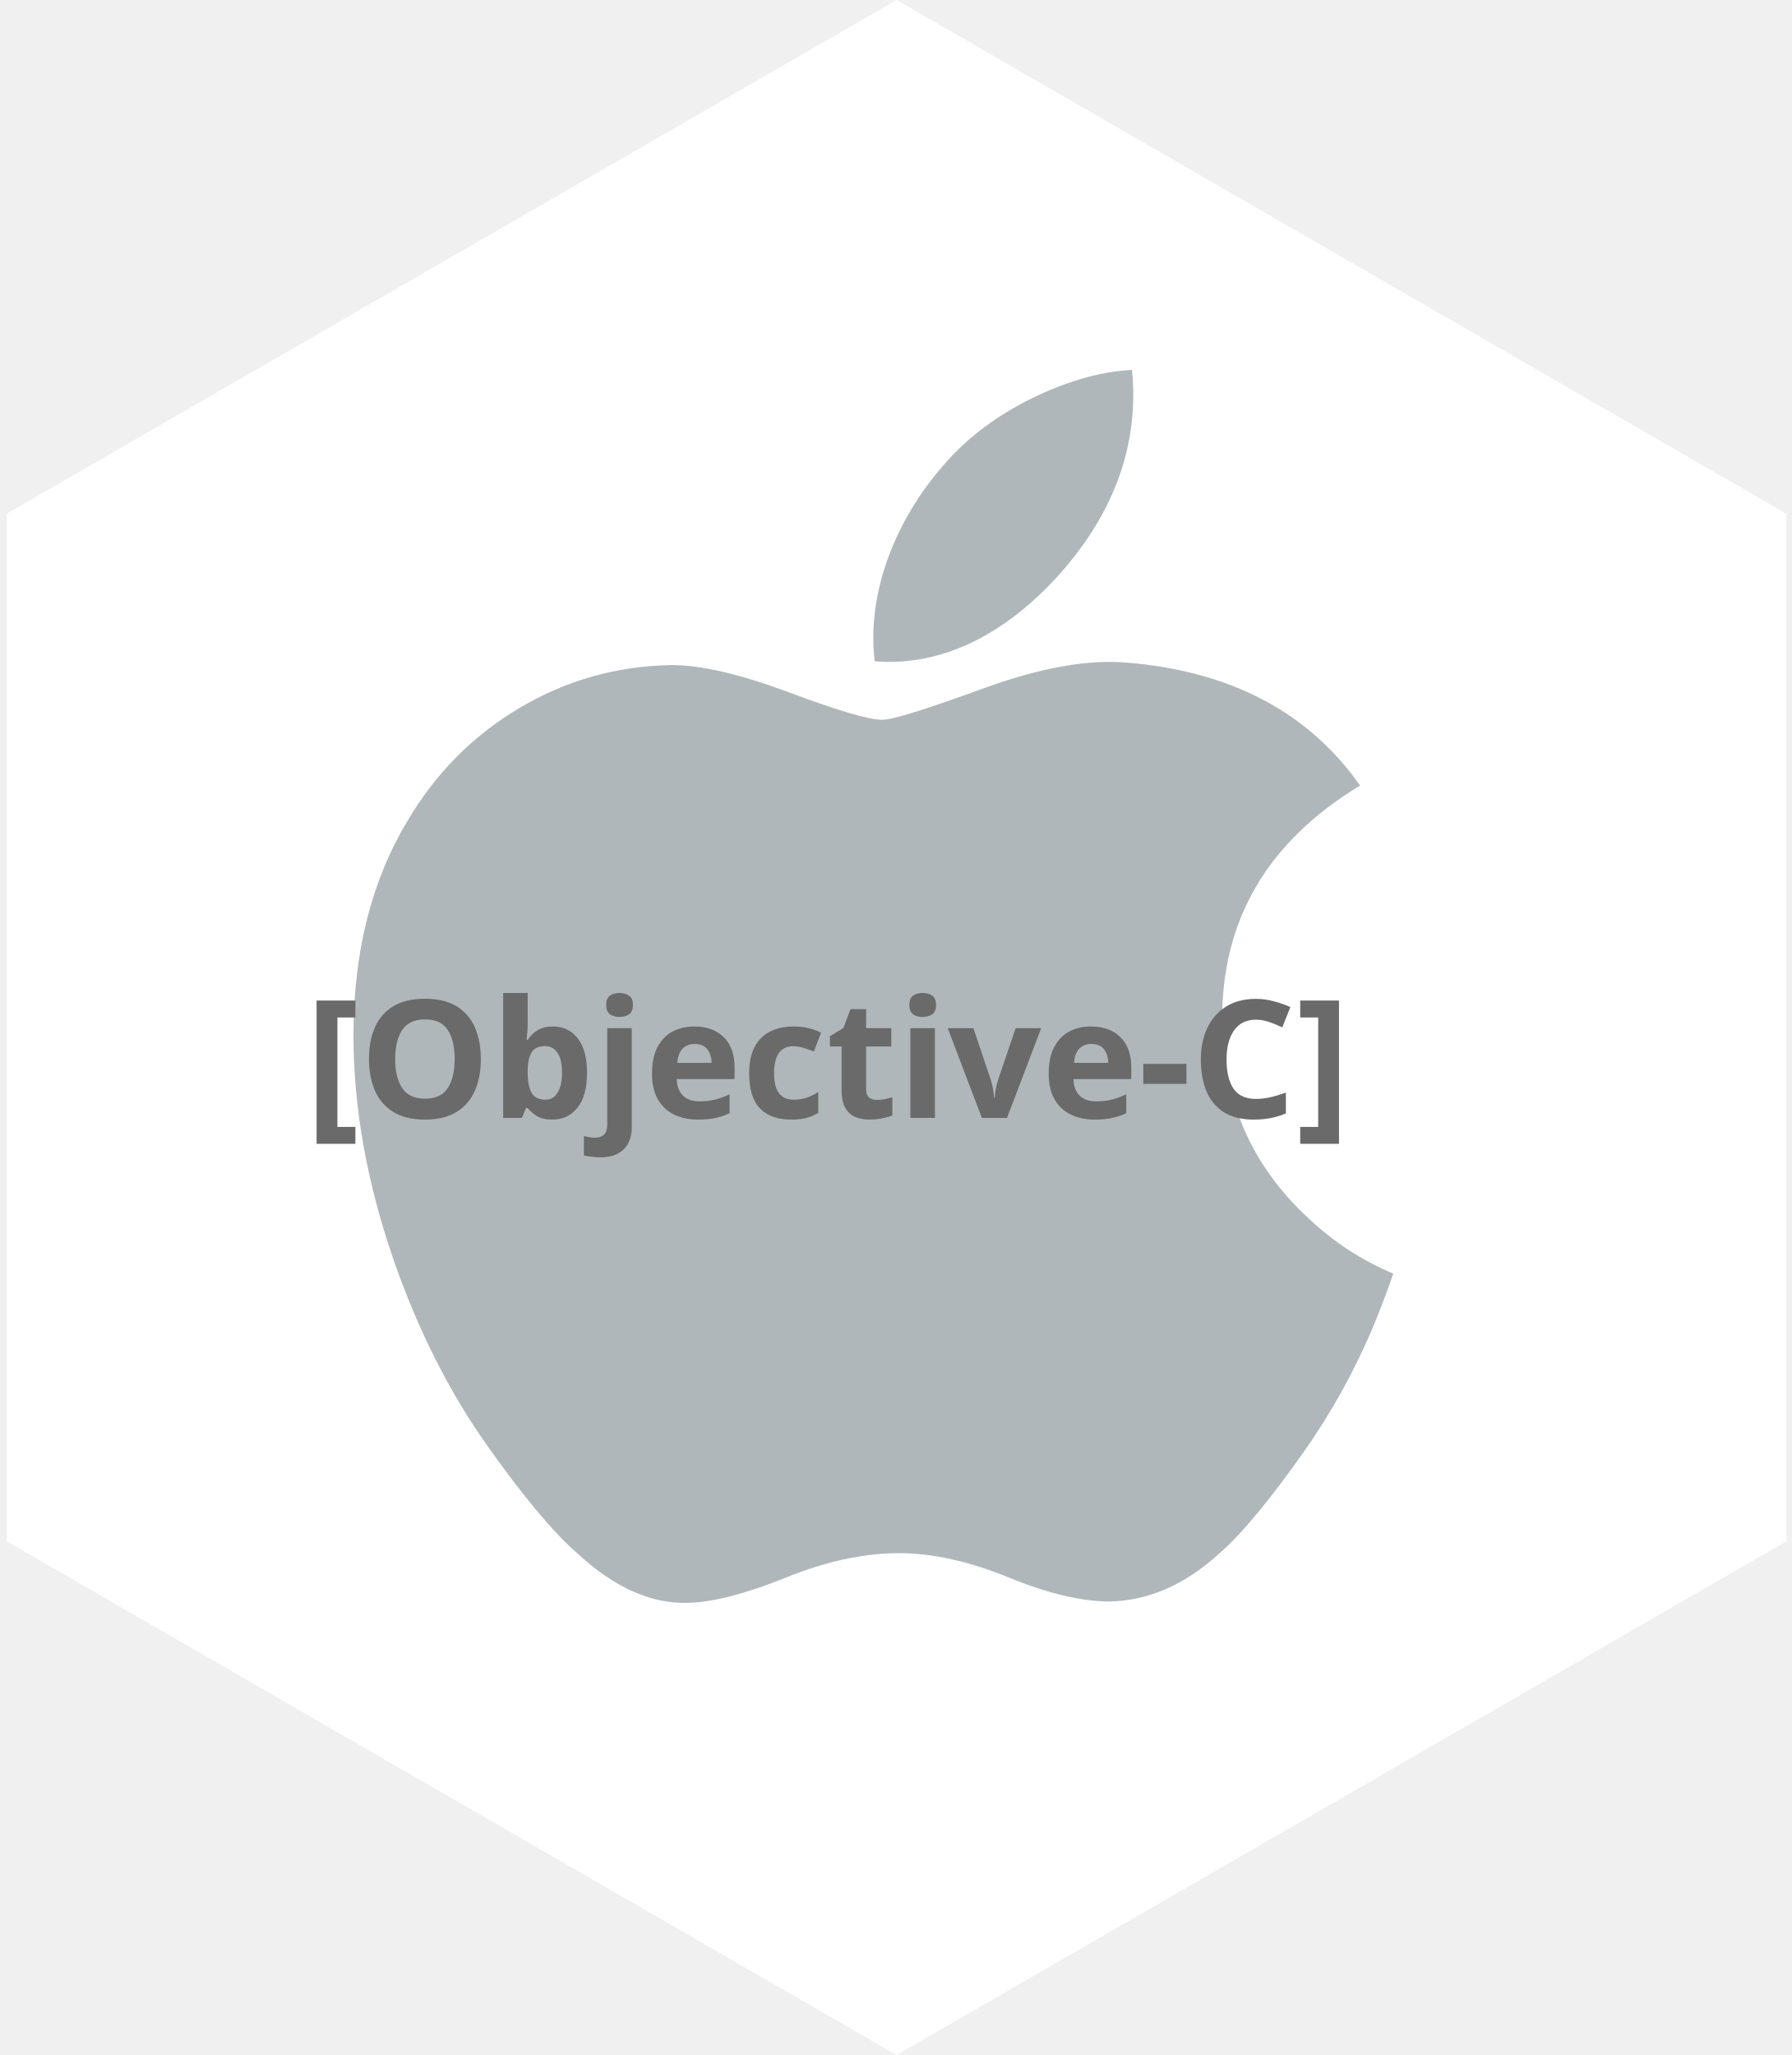
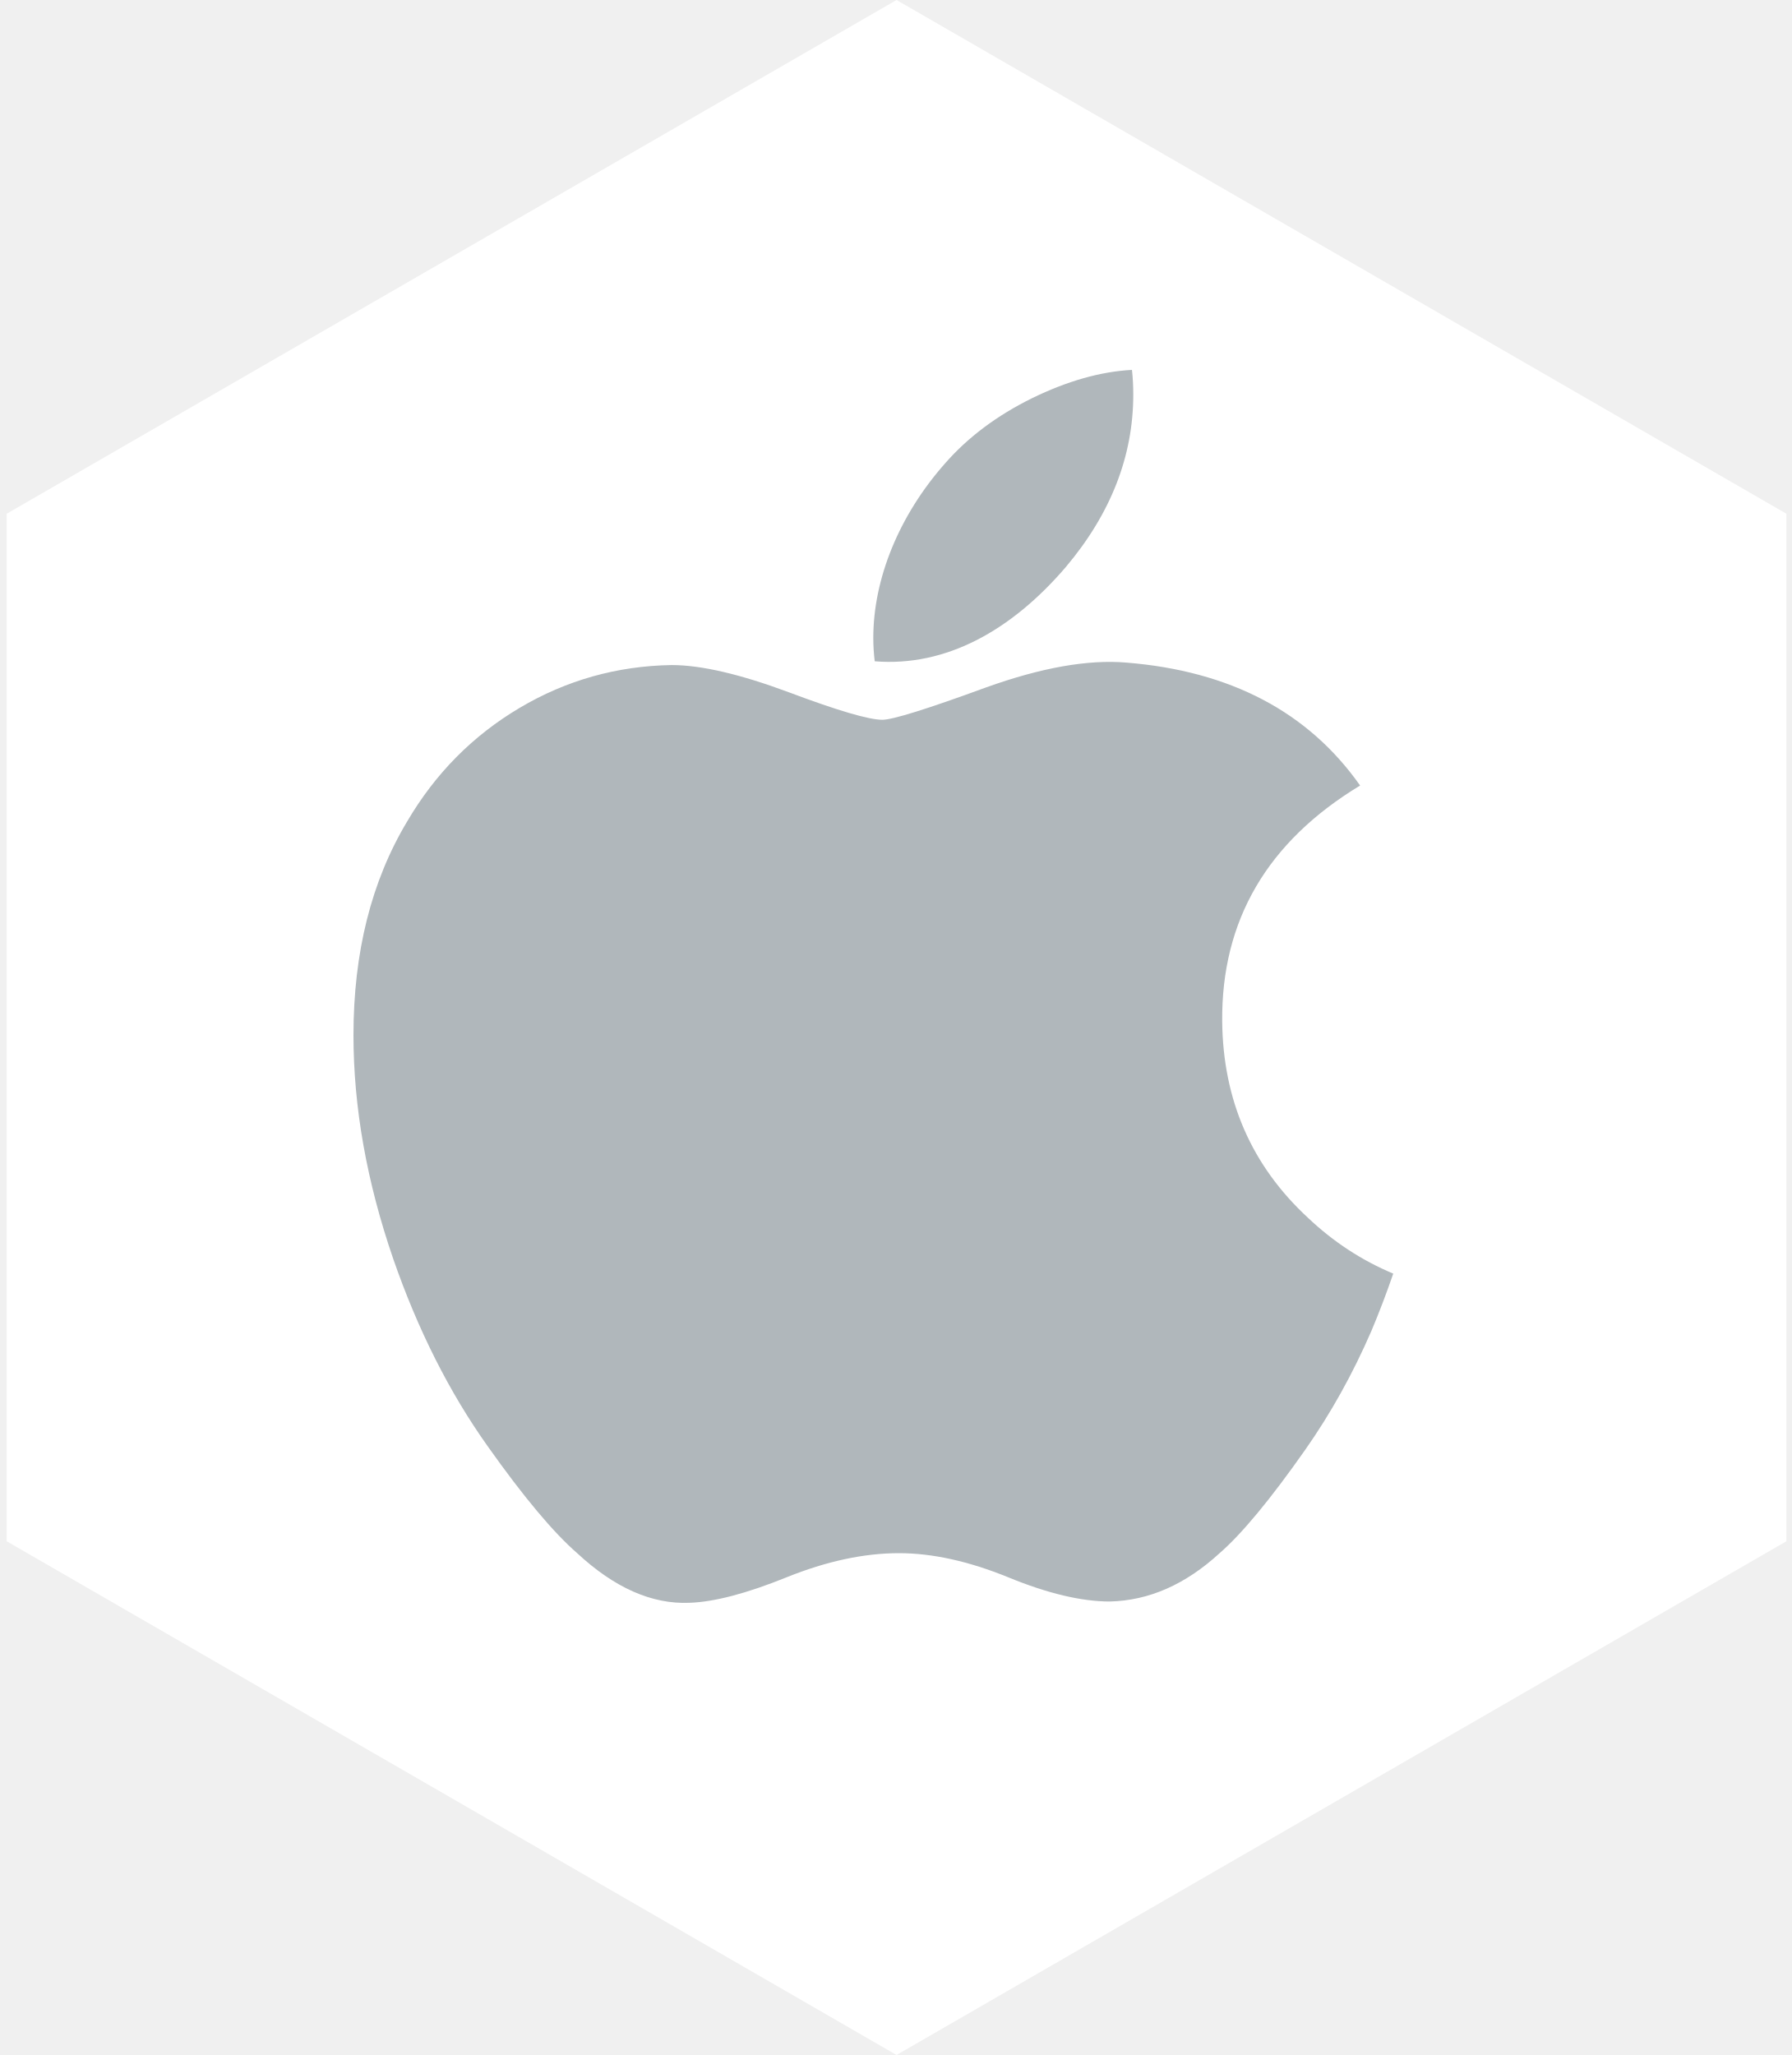
<svg xmlns="http://www.w3.org/2000/svg" width="218px" height="250px" viewBox="0 0 218 250" version="1.1">
  <defs />
  <g id="Page-1" stroke="none" stroke-width="1" fill="none" fill-rule="evenodd">
-     <g id="Objective-C">
+     <g id="objective-c">
      <g id="Hexagon-Large" fill="#FFFFFF">
        <polygon id="Polygon" points="109.067 0 217.32 62.5 217.32 187.5 109.067 250 0.814 187.5 0.814 62.5" />
      </g>
-       <g transform="translate(43, 45)" id="Shape" fill-rule="nonzero" fill="#B0B7BB">
-         <path d="M123.841,116.896 C121.57,122.136 118.882,126.96 115.768,131.395 C111.522,137.441 108.046,141.626 105.367,143.95 C101.214,147.765 96.765,149.719 92,149.83 C88.58,149.83 84.455,148.858 79.653,146.885 C74.836,144.922 70.409,143.95 66.361,143.95 C62.115,143.95 57.562,144.922 52.692,146.885 C47.814,148.858 43.885,149.885 40.881,149.987 C36.312,150.182 31.758,148.172 27.212,143.95 C24.31,141.423 20.681,137.089 16.334,130.951 C11.669,124.395 7.835,116.794 4.83,108.127 C1.613,98.766 0,89.702 0,80.926 C0,70.874 2.175,62.204 6.53,54.938 C9.954,49.102 14.508,44.499 20.208,41.119 C25.908,37.74 32.066,36.017 38.699,35.907 C42.328,35.907 47.087,37.029 53.001,39.232 C58.898,41.443 62.685,42.564 64.345,42.564 C65.586,42.564 69.792,41.253 76.924,38.64 C83.667,36.216 89.359,35.212 94.021,35.607 C106.656,36.626 116.148,41.601 122.46,50.563 C111.161,57.402 105.571,66.98 105.682,79.268 C105.784,88.839 109.26,96.804 116.092,103.127 C119.188,106.063 122.646,108.331 126.493,109.942 C125.658,112.359 124.778,114.673 123.841,116.896 L123.841,116.896 Z M94.865,3.001 C94.865,10.503 92.121,17.507 86.652,23.99 C80.052,31.697 72.069,36.151 63.412,35.448 C63.302,34.548 63.238,33.601 63.238,32.605 C63.238,25.404 66.377,17.697 71.95,11.395 C74.733,8.204 78.272,5.551 82.564,3.435 C86.847,1.35 90.897,0.197 94.707,0 C94.818,1.003 94.865,2.006 94.865,3.001 L94.865,3.001 Z" />
+       <g id="Objective-C" transform="translate(43, 45)" fill-rule="nonzero" fill="#B0B7BB">
+         <path d="M123.841,116.896 C121.57,122.136 118.882,126.96 115.768,131.395 C111.522,137.441 108.046,141.626 105.367,143.95 C101.214,147.765 96.765,149.719 92,149.83 C88.58,149.83 84.455,148.858 79.653,146.885 C74.836,144.922 70.409,143.95 66.361,143.95 C62.115,143.95 57.562,144.922 52.692,146.885 C47.814,148.858 43.885,149.885 40.881,149.987 C36.312,150.182 31.758,148.172 27.212,143.95 C24.31,141.423 20.681,137.089 16.334,130.951 C11.669,124.395 7.835,116.794 4.83,108.127 C1.613,98.766 0,89.702 0,80.926 C0,70.874 2.175,62.204 6.53,54.938 C9.954,49.102 14.508,44.499 20.208,41.119 C25.908,37.74 32.066,36.017 38.699,35.907 C42.328,35.907 47.087,37.029 53.001,39.232 C58.898,41.443 62.685,42.564 64.345,42.564 C65.586,42.564 69.792,41.253 76.924,38.64 C83.667,36.216 89.359,35.212 94.021,35.607 C106.656,36.626 116.148,41.601 122.46,50.563 C111.161,57.402 105.571,66.98 105.682,79.268 C105.784,88.839 109.26,96.804 116.092,103.127 C119.188,106.063 122.646,108.331 126.493,109.942 C125.658,112.359 124.778,114.673 123.841,116.896 L123.841,116.896 Z M94.865,3.001 C94.865,10.503 92.121,17.507 86.652,23.99 C80.052,31.697 72.069,36.151 63.412,35.448 C63.302,34.548 63.238,33.601 63.238,32.605 C63.238,25.404 66.377,17.697 71.95,11.395 C74.733,8.204 78.272,5.551 82.564,3.435 C86.847,1.35 90.897,0.197 94.707,0 C94.818,1.003 94.865,2.006 94.865,3.001 L94.865,3.001 Z" id="Shape" />
      </g>
-       <text id="[Objective-C]" font-family="LucidaGrande-Bold, Lucida Grande" font-size="20" font-weight="bold" fill="#6A6A6A">
-         <tspan x="37.11" y="136">[Objective-C]</tspan>
-       </text>
    </g>
  </g>
</svg>
